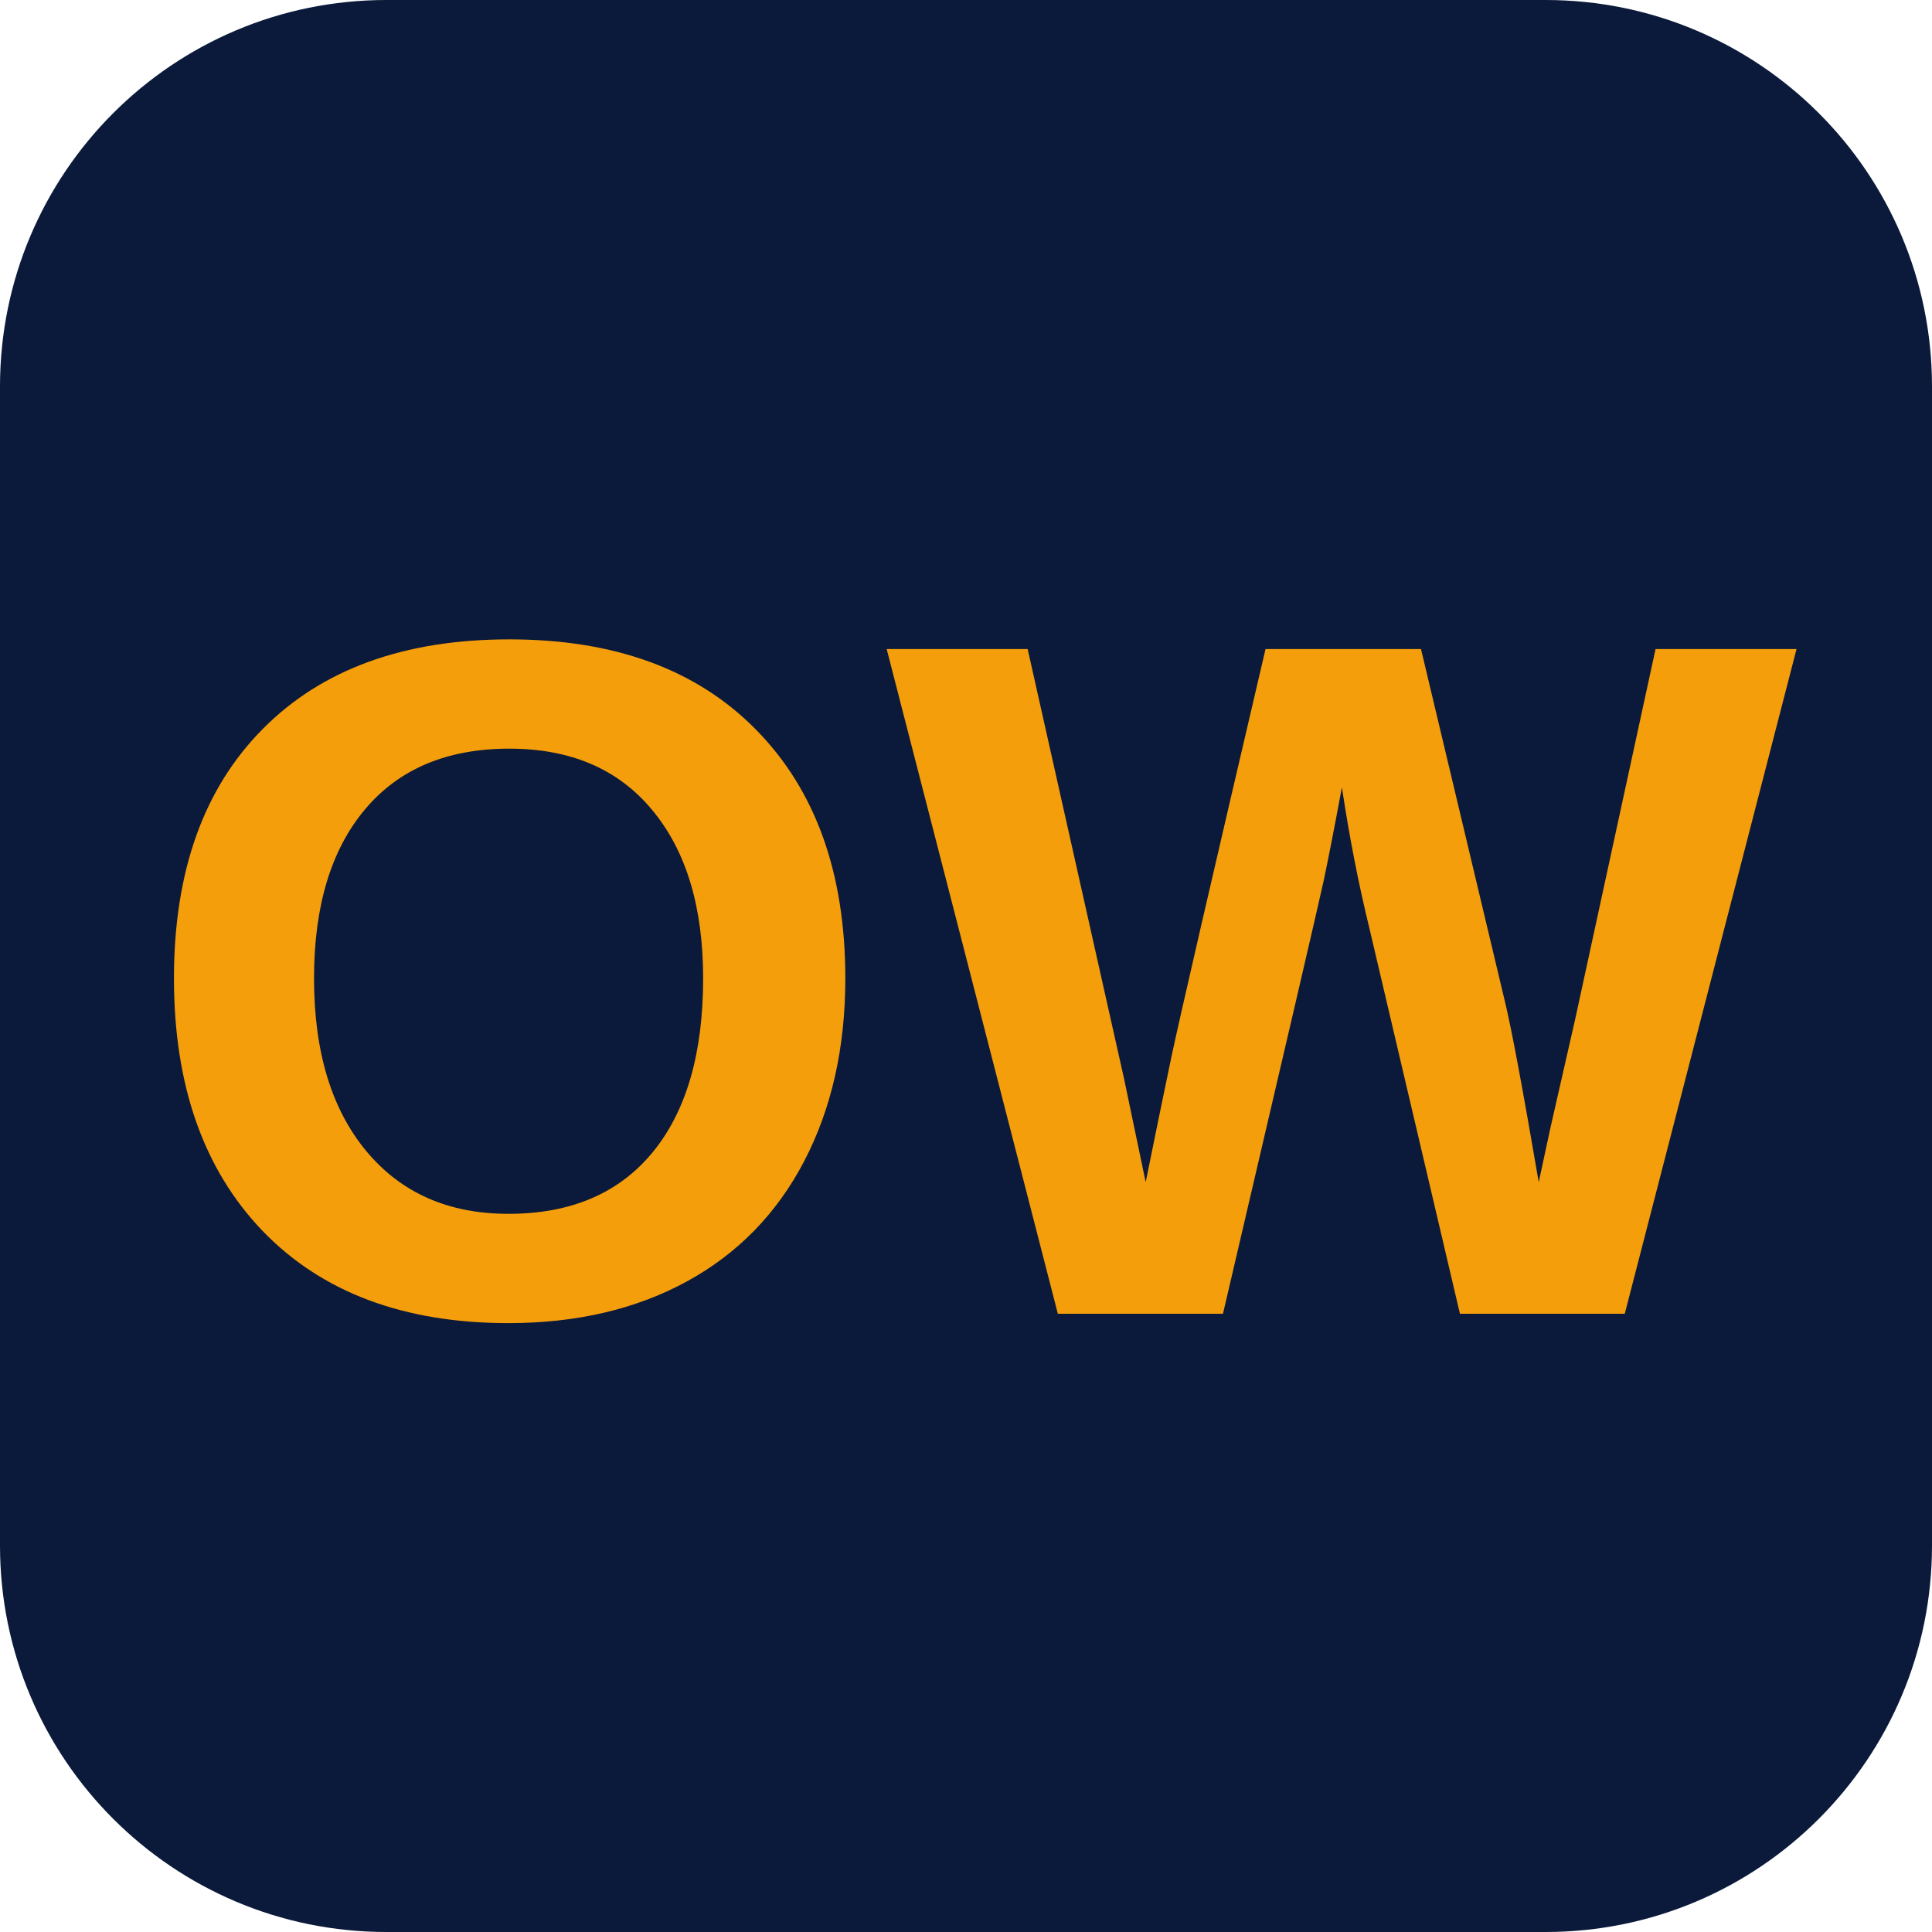
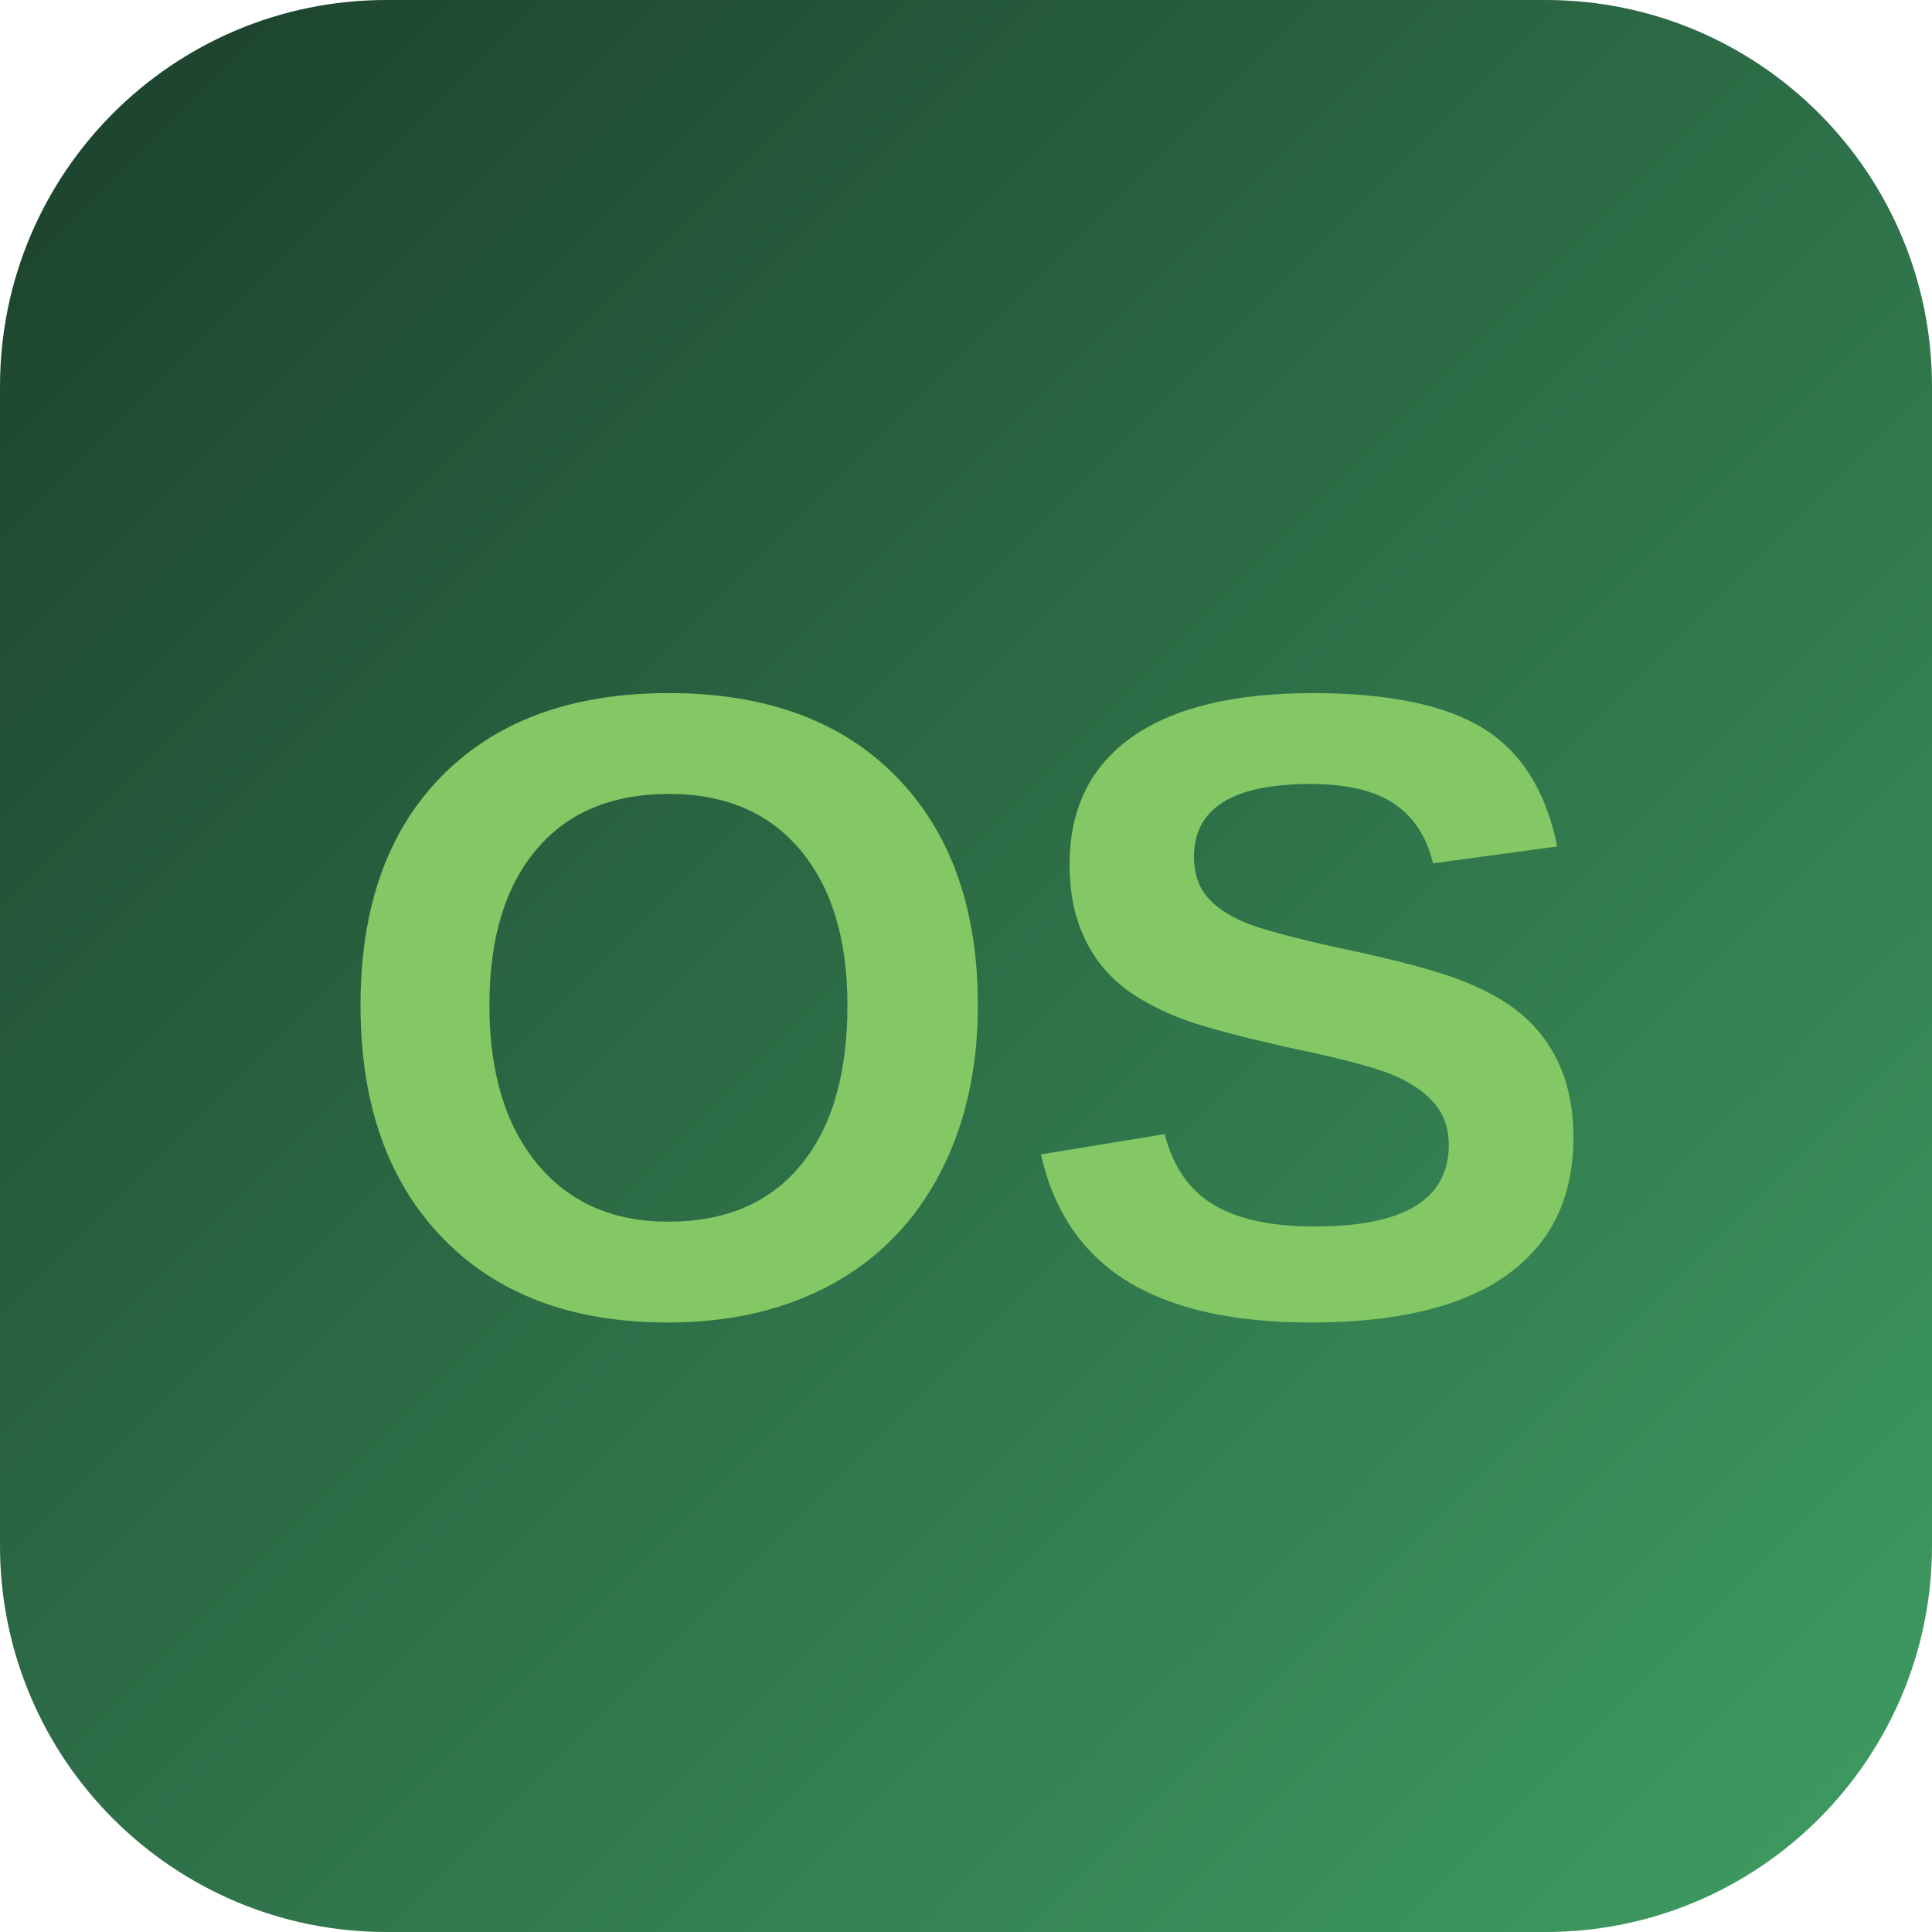
<svg xmlns="http://www.w3.org/2000/svg" viewBox="0 0 100 100">
-   <rect width="100" height="100" rx="20" fill="#0b1a3a" />
-   <text x="50" y="68" font-family="Arial, sans-serif" font-size="50" font-weight="bold" fill="#f59e0b" text-anchor="middle">OW</text>
+   <defs>
+     <linearGradient id="g" x1="0" y1="0" x2="1" y2="1">
+       <stop offset="0" stop-color="#1b3f2b" />
+       <stop offset="1" stop-color="#3f9e63" />
+     </linearGradient>
+   </defs>
+   <rect width="100" height="100" rx="20" fill="url(#g)" />
+   <text x="50" y="68" font-family="Arial, sans-serif" font-size="46" font-weight="bold" fill="#84c865" text-anchor="middle">OS</text>
</svg>
